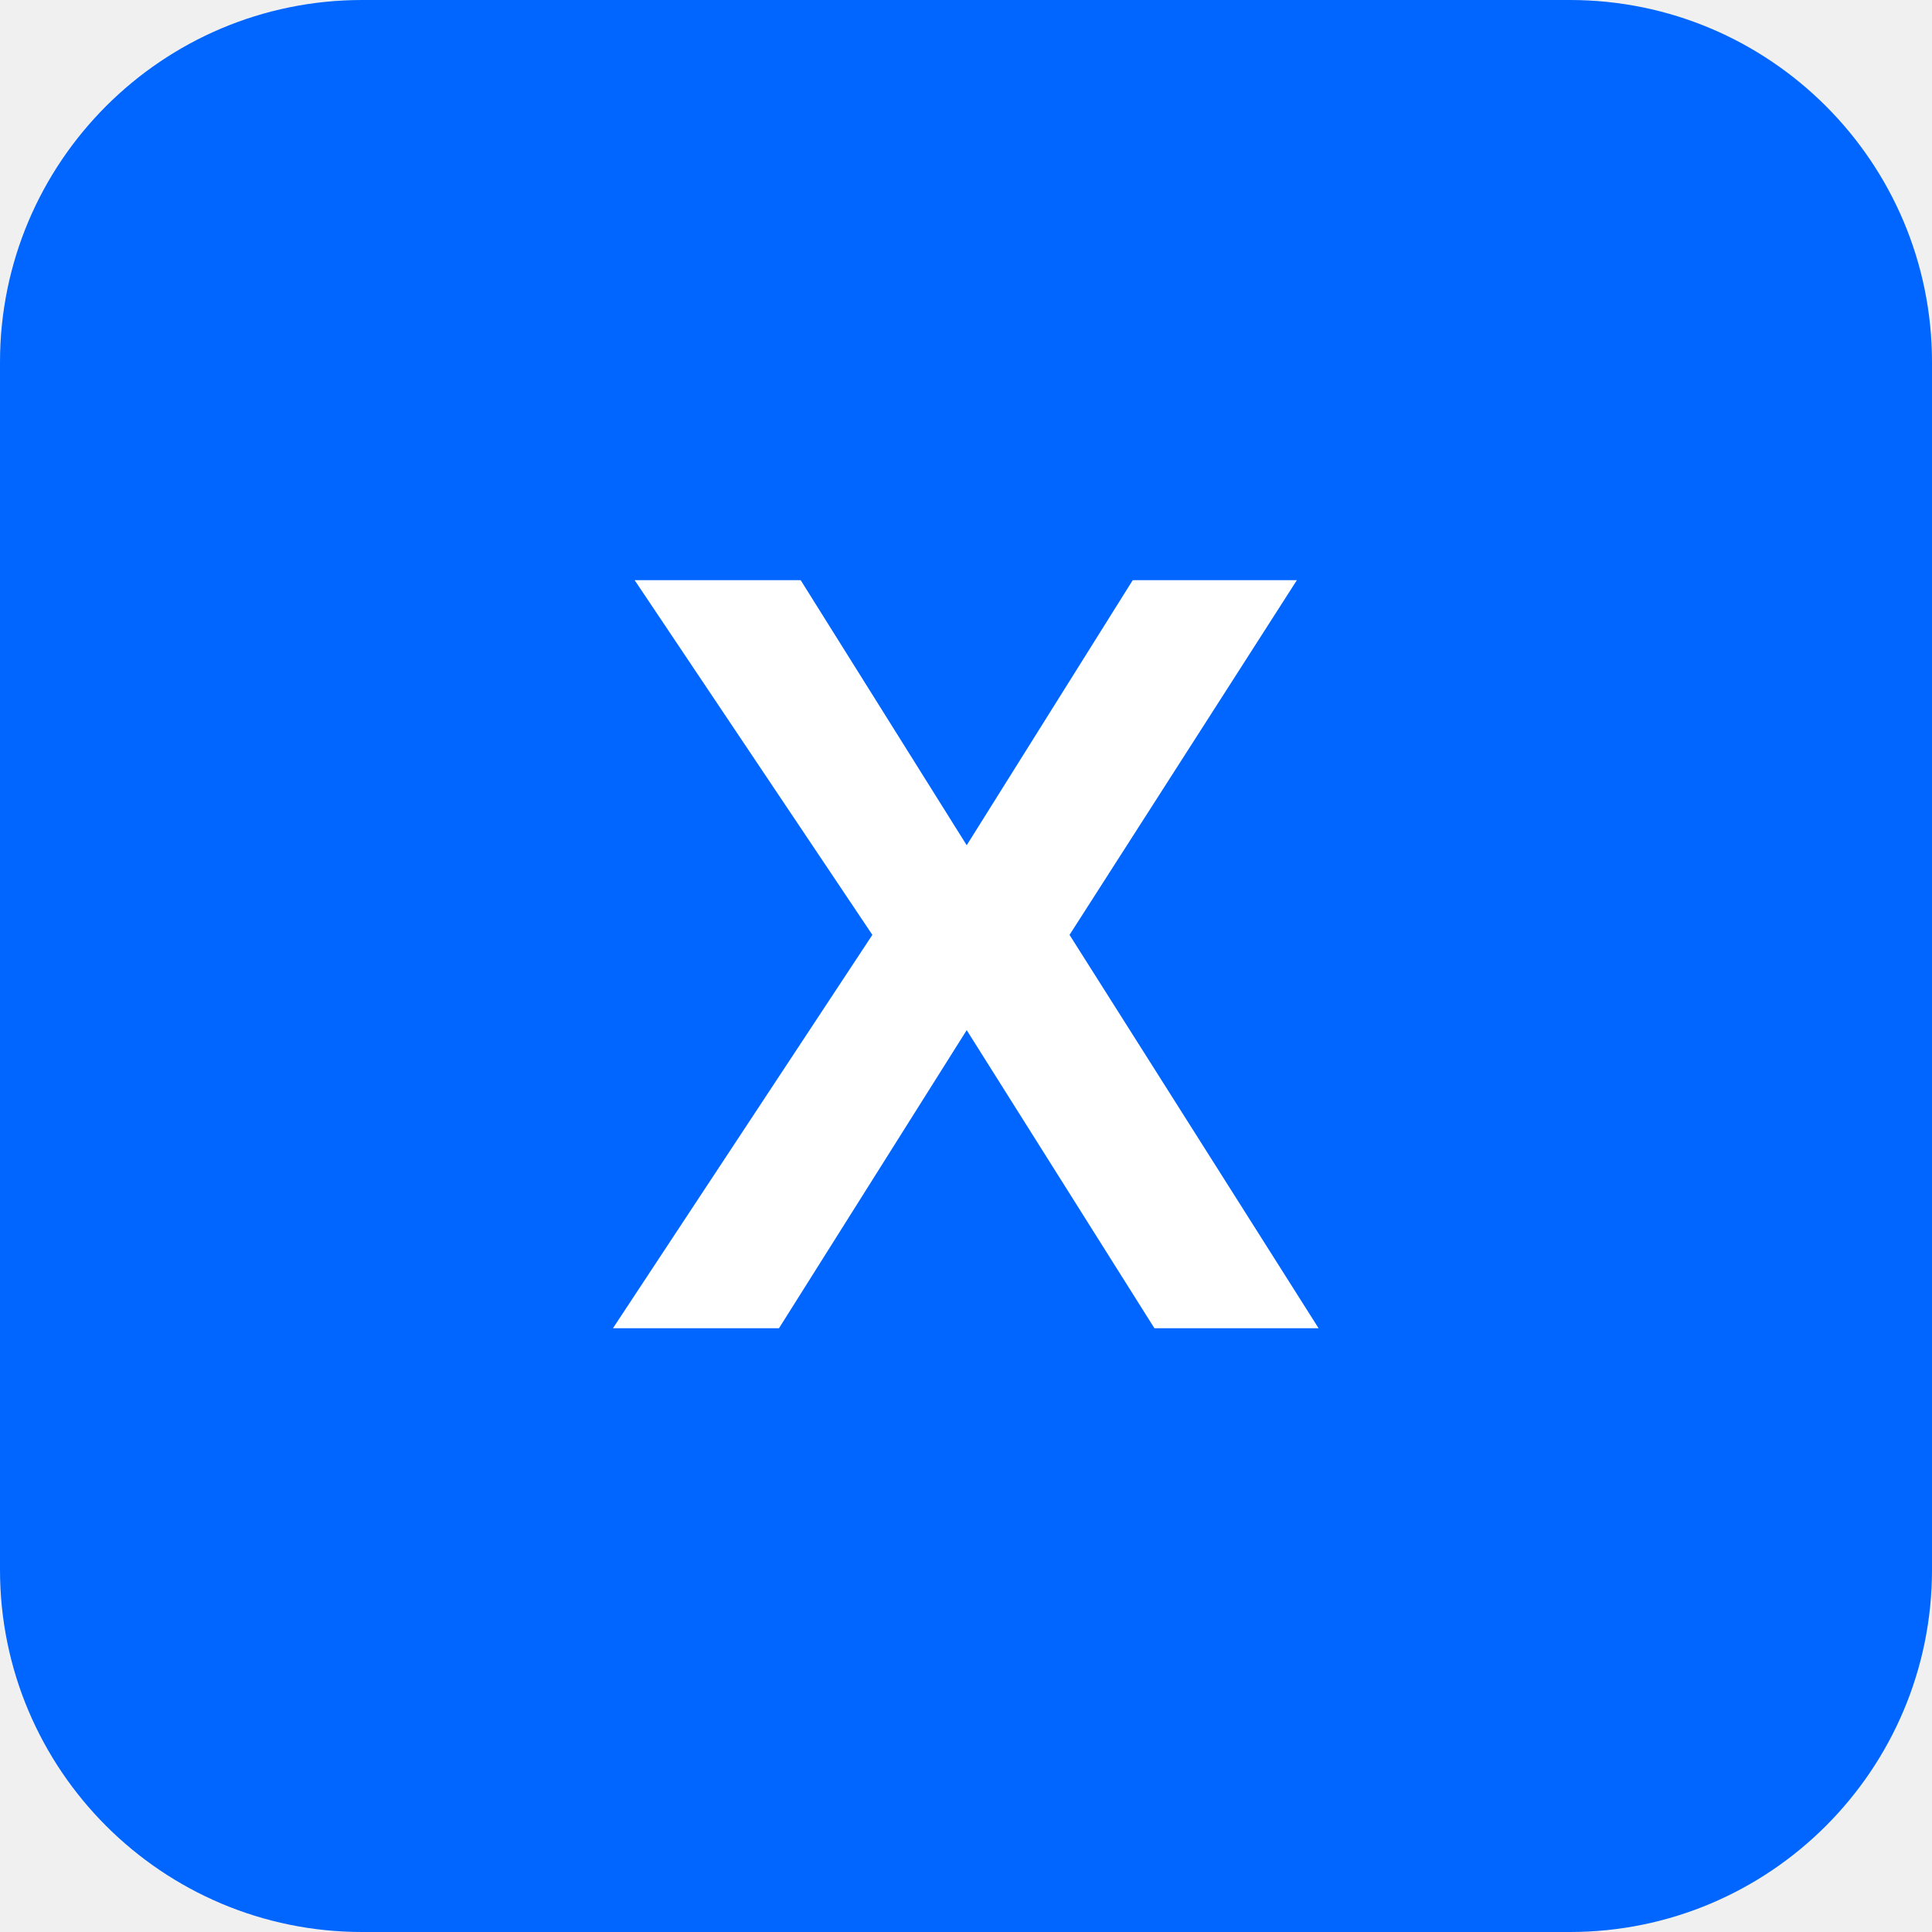
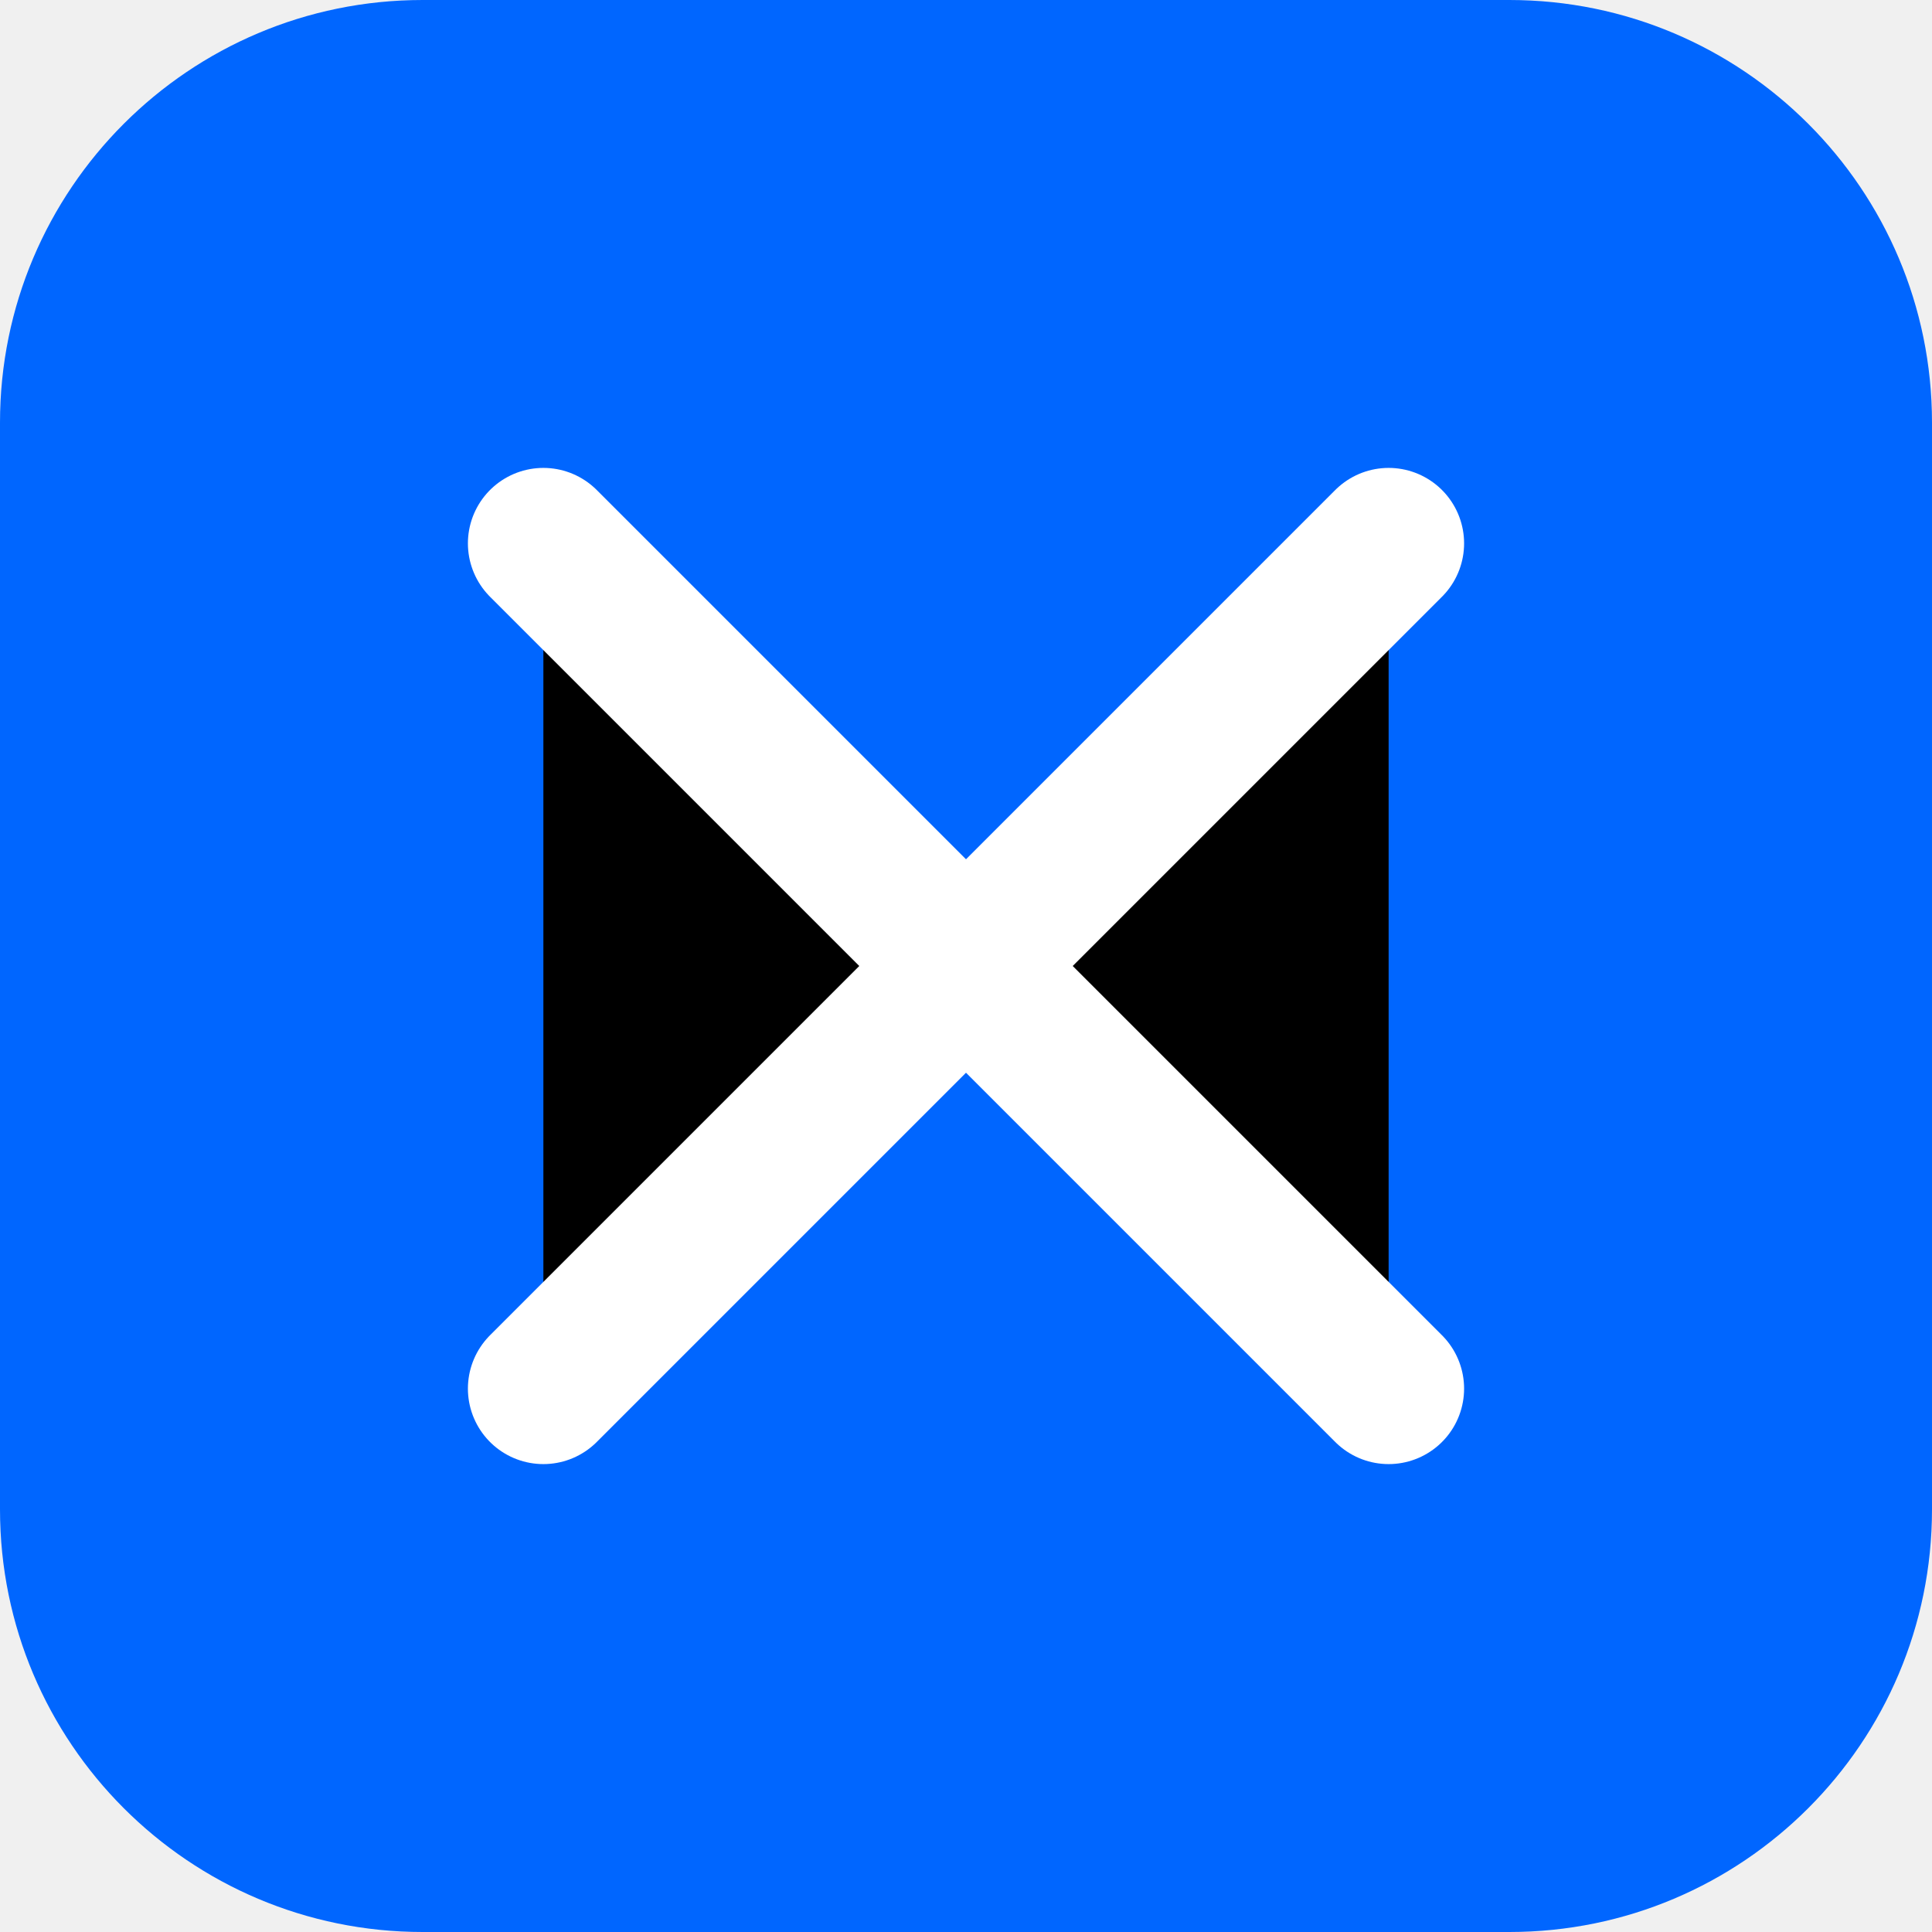
<svg xmlns="http://www.w3.org/2000/svg" viewBox="0 0 32 32" width="32" height="32">
-   <rect width="32" height="32" rx="6" fill="#0066FF" />
-   <text x="16" y="22" font-family="Arial, sans-serif" font-size="18" font-weight="bold" fill="white" text-anchor="middle">X</text>
+   <rect width="32" height="32" rx="7" fill="#0066FF" />
+   <path d="M9 9L16 16L9 23M23 9L16 16L23 23" stroke="white" stroke-width="2.5" stroke-linecap="round" stroke-linejoin="round" />
</svg>
